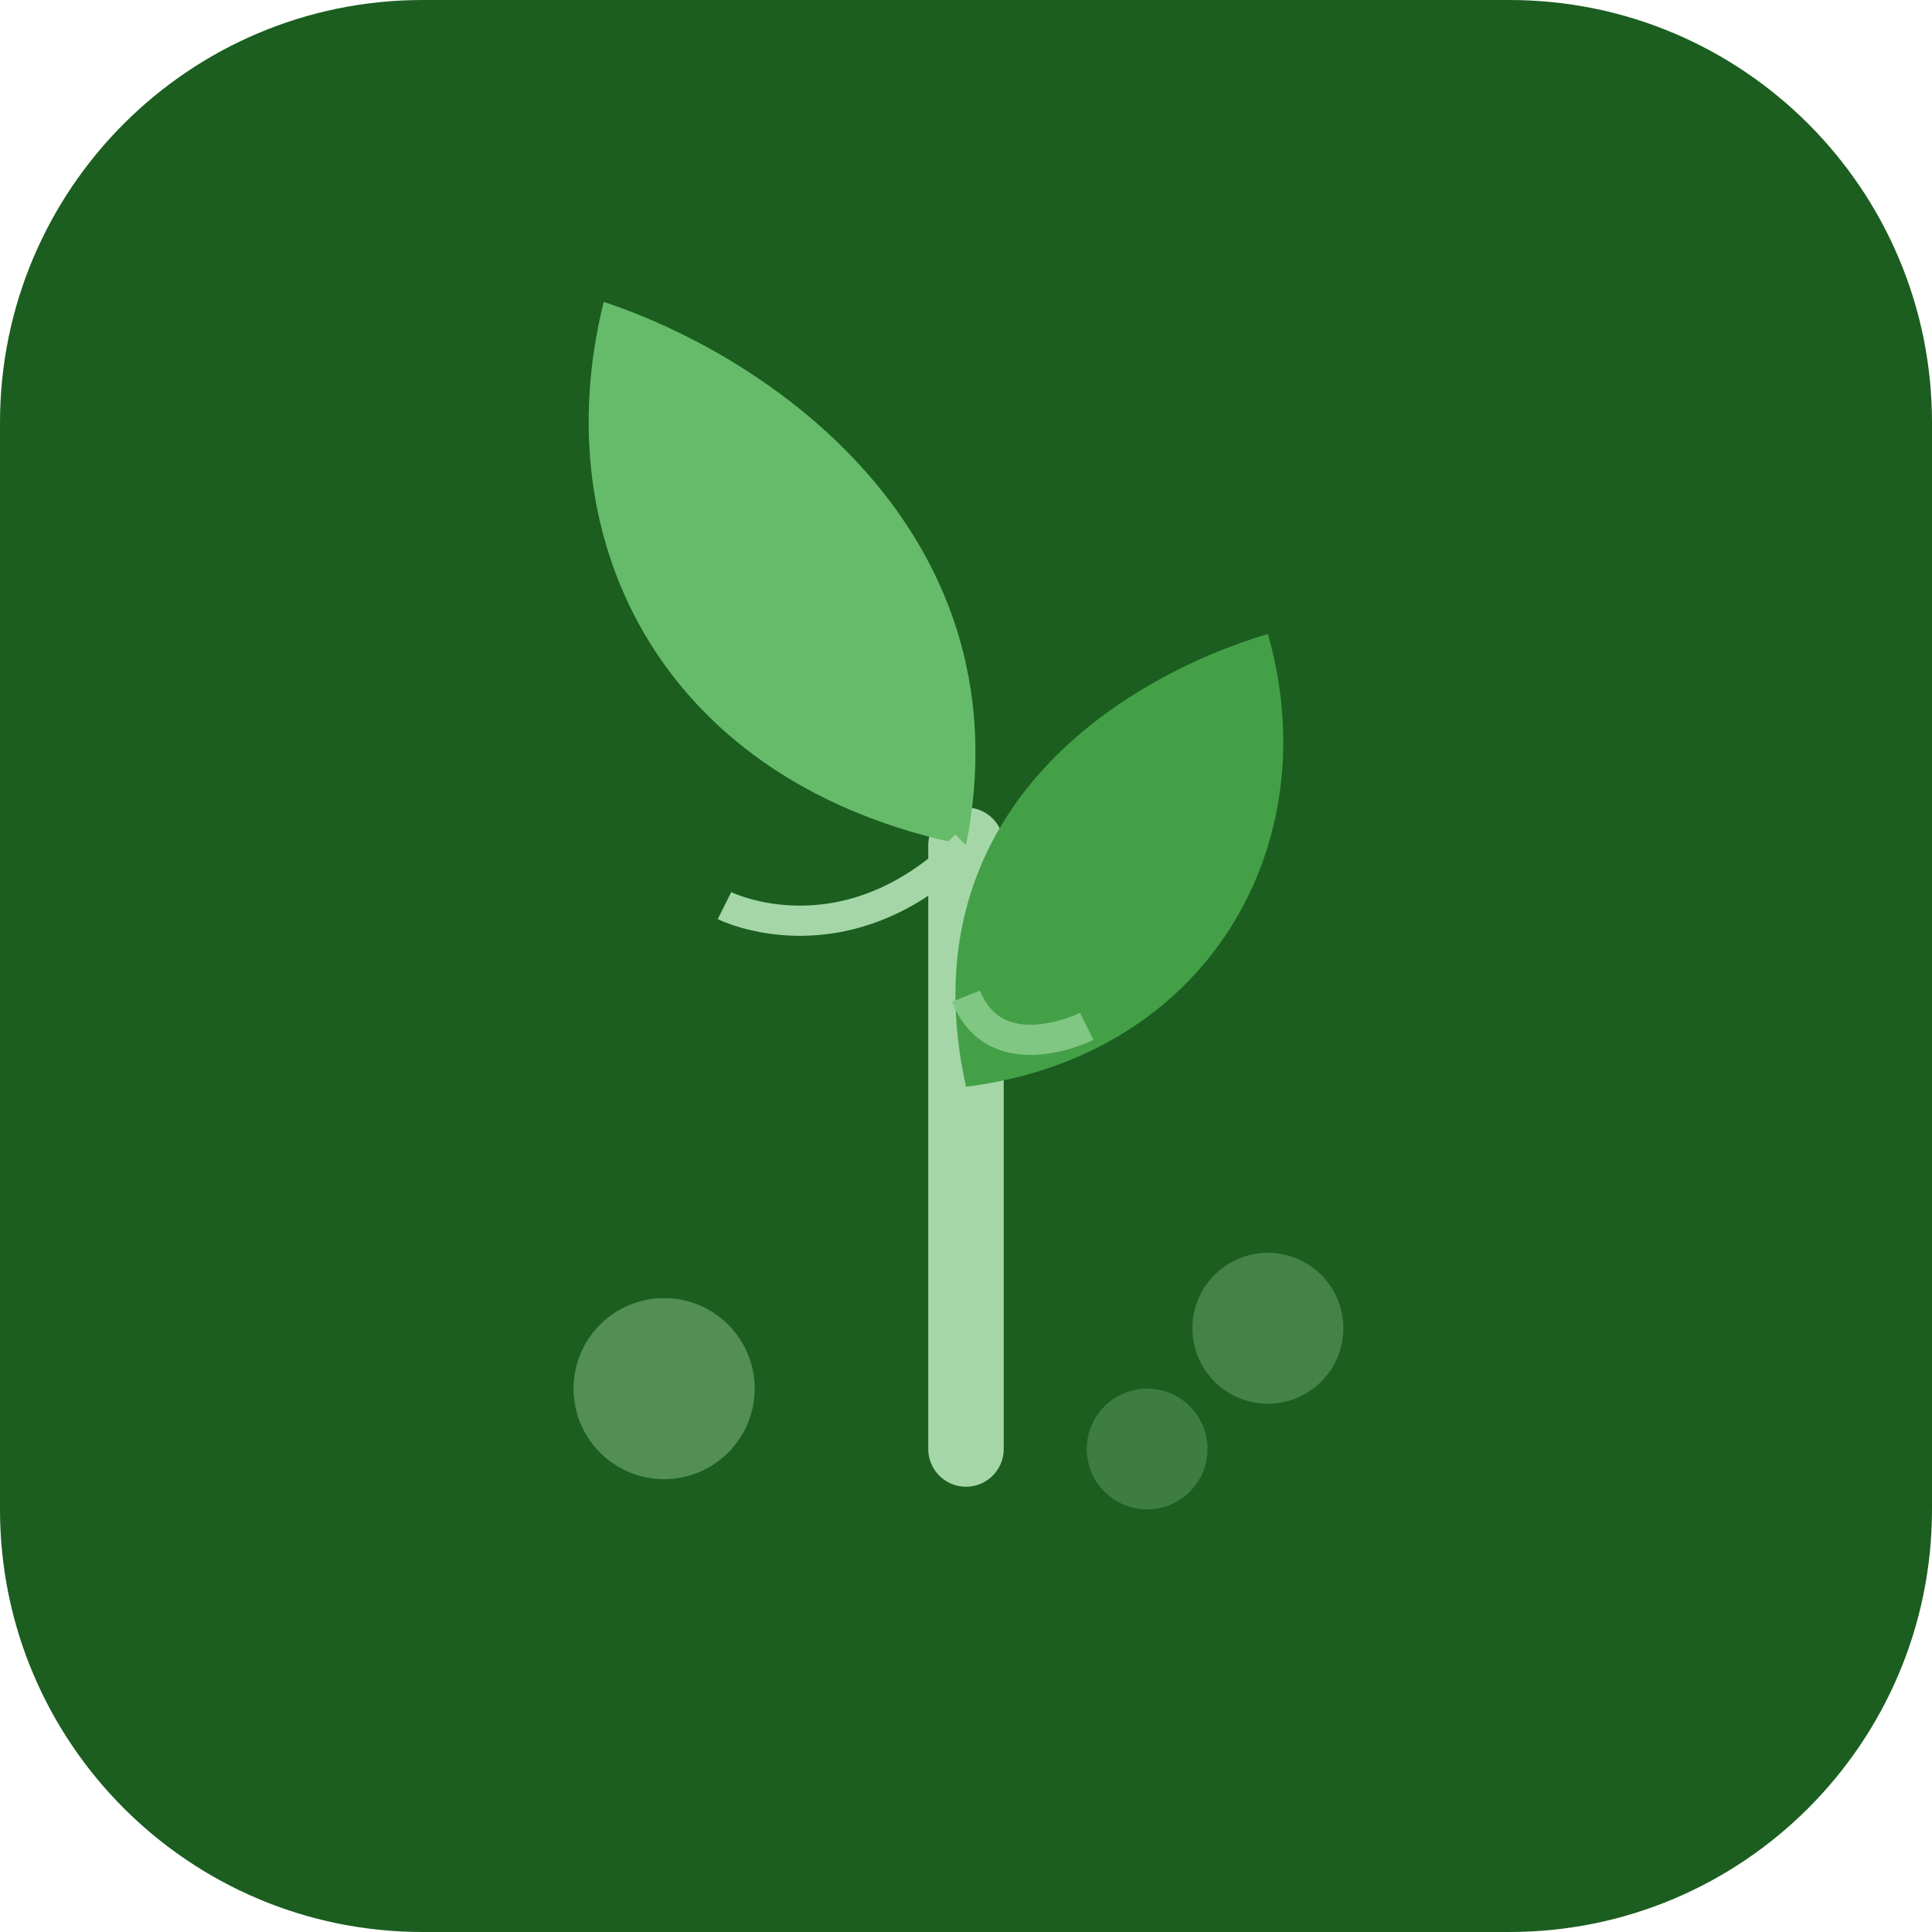
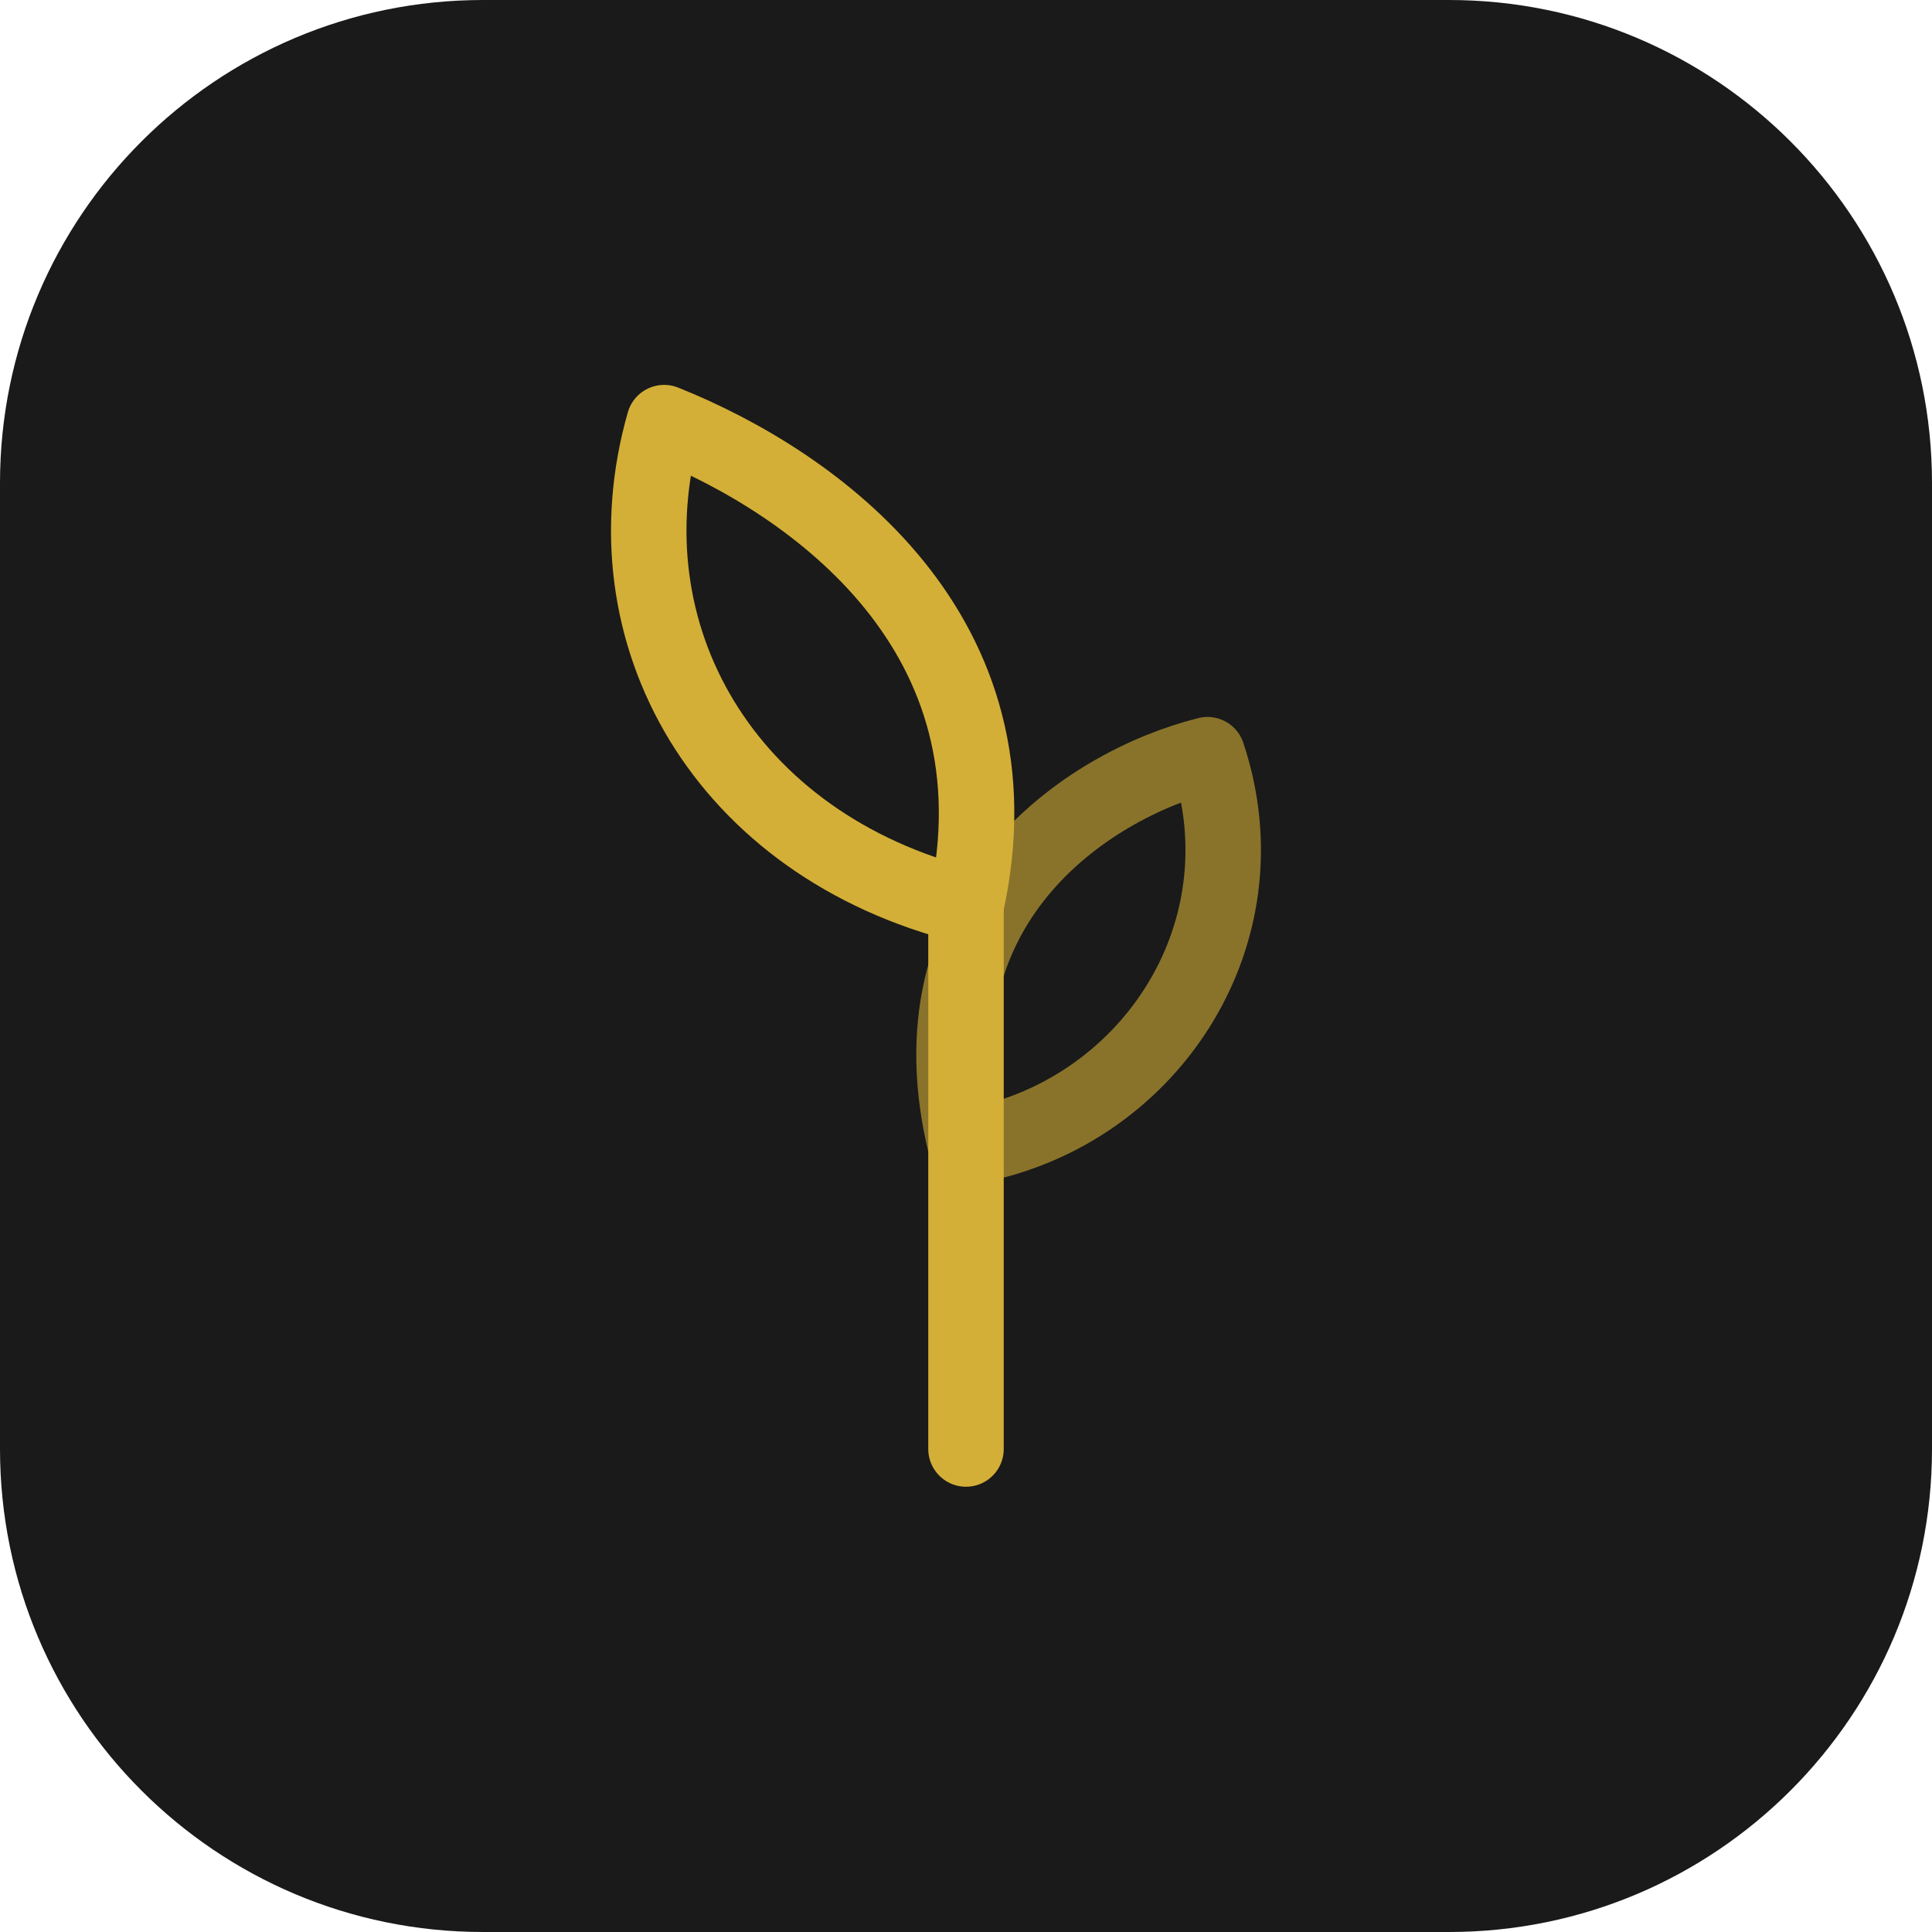
<svg xmlns="http://www.w3.org/2000/svg" viewBox="0 0 64 64">
-   <rect width="64" height="64" rx="14" fill="#1B5E20" />
-   <path d="M32 48V28" stroke="#A5D6A7" stroke-width="2.5" stroke-linecap="round" />
-   <path d="M32 28c-10-2-14-10-12-18 6 2 14 8 12 18z" fill="#66BB6A" />
-   <path d="M32 36c8-1 12-8 10-15-5 1.5-12 6-10 15z" fill="#43A047" />
-   <path d="M24 30c0 0 4 2 8-2" stroke="#A5D6A7" stroke-width="1" fill="none" />
-   <path d="M36 34c0 0-3 1.5-4-1" stroke="#81C784" stroke-width="1" fill="none" />
-   <circle cx="22" cy="46" r="3" fill="#A5D6A7" opacity="0.4" />
-   <circle cx="42" cy="44" r="2.5" fill="#A5D6A7" opacity="0.3" />
-   <circle cx="38" cy="48" r="2" fill="#A5D6A7" opacity="0.25" />
+   <rect width="64" height="64" rx="16" fill="#1A1A1A" />
+   <path d="M32 48V30" stroke="#D4AF37" stroke-width="2.5" stroke-linecap="round" />
+   <path d="M32 30c-8-2-12-9-10-16 5 2 12 7 10 16z" fill="none" stroke="#D4AF37" stroke-width="2.5" stroke-linejoin="round" />
+   <path d="M32 38c6-1 10-7 8-13-4 1-10 5-8 13z" fill="none" stroke="#D4AF37" stroke-width="2.5" stroke-linejoin="round" opacity="0.6" />
</svg>
